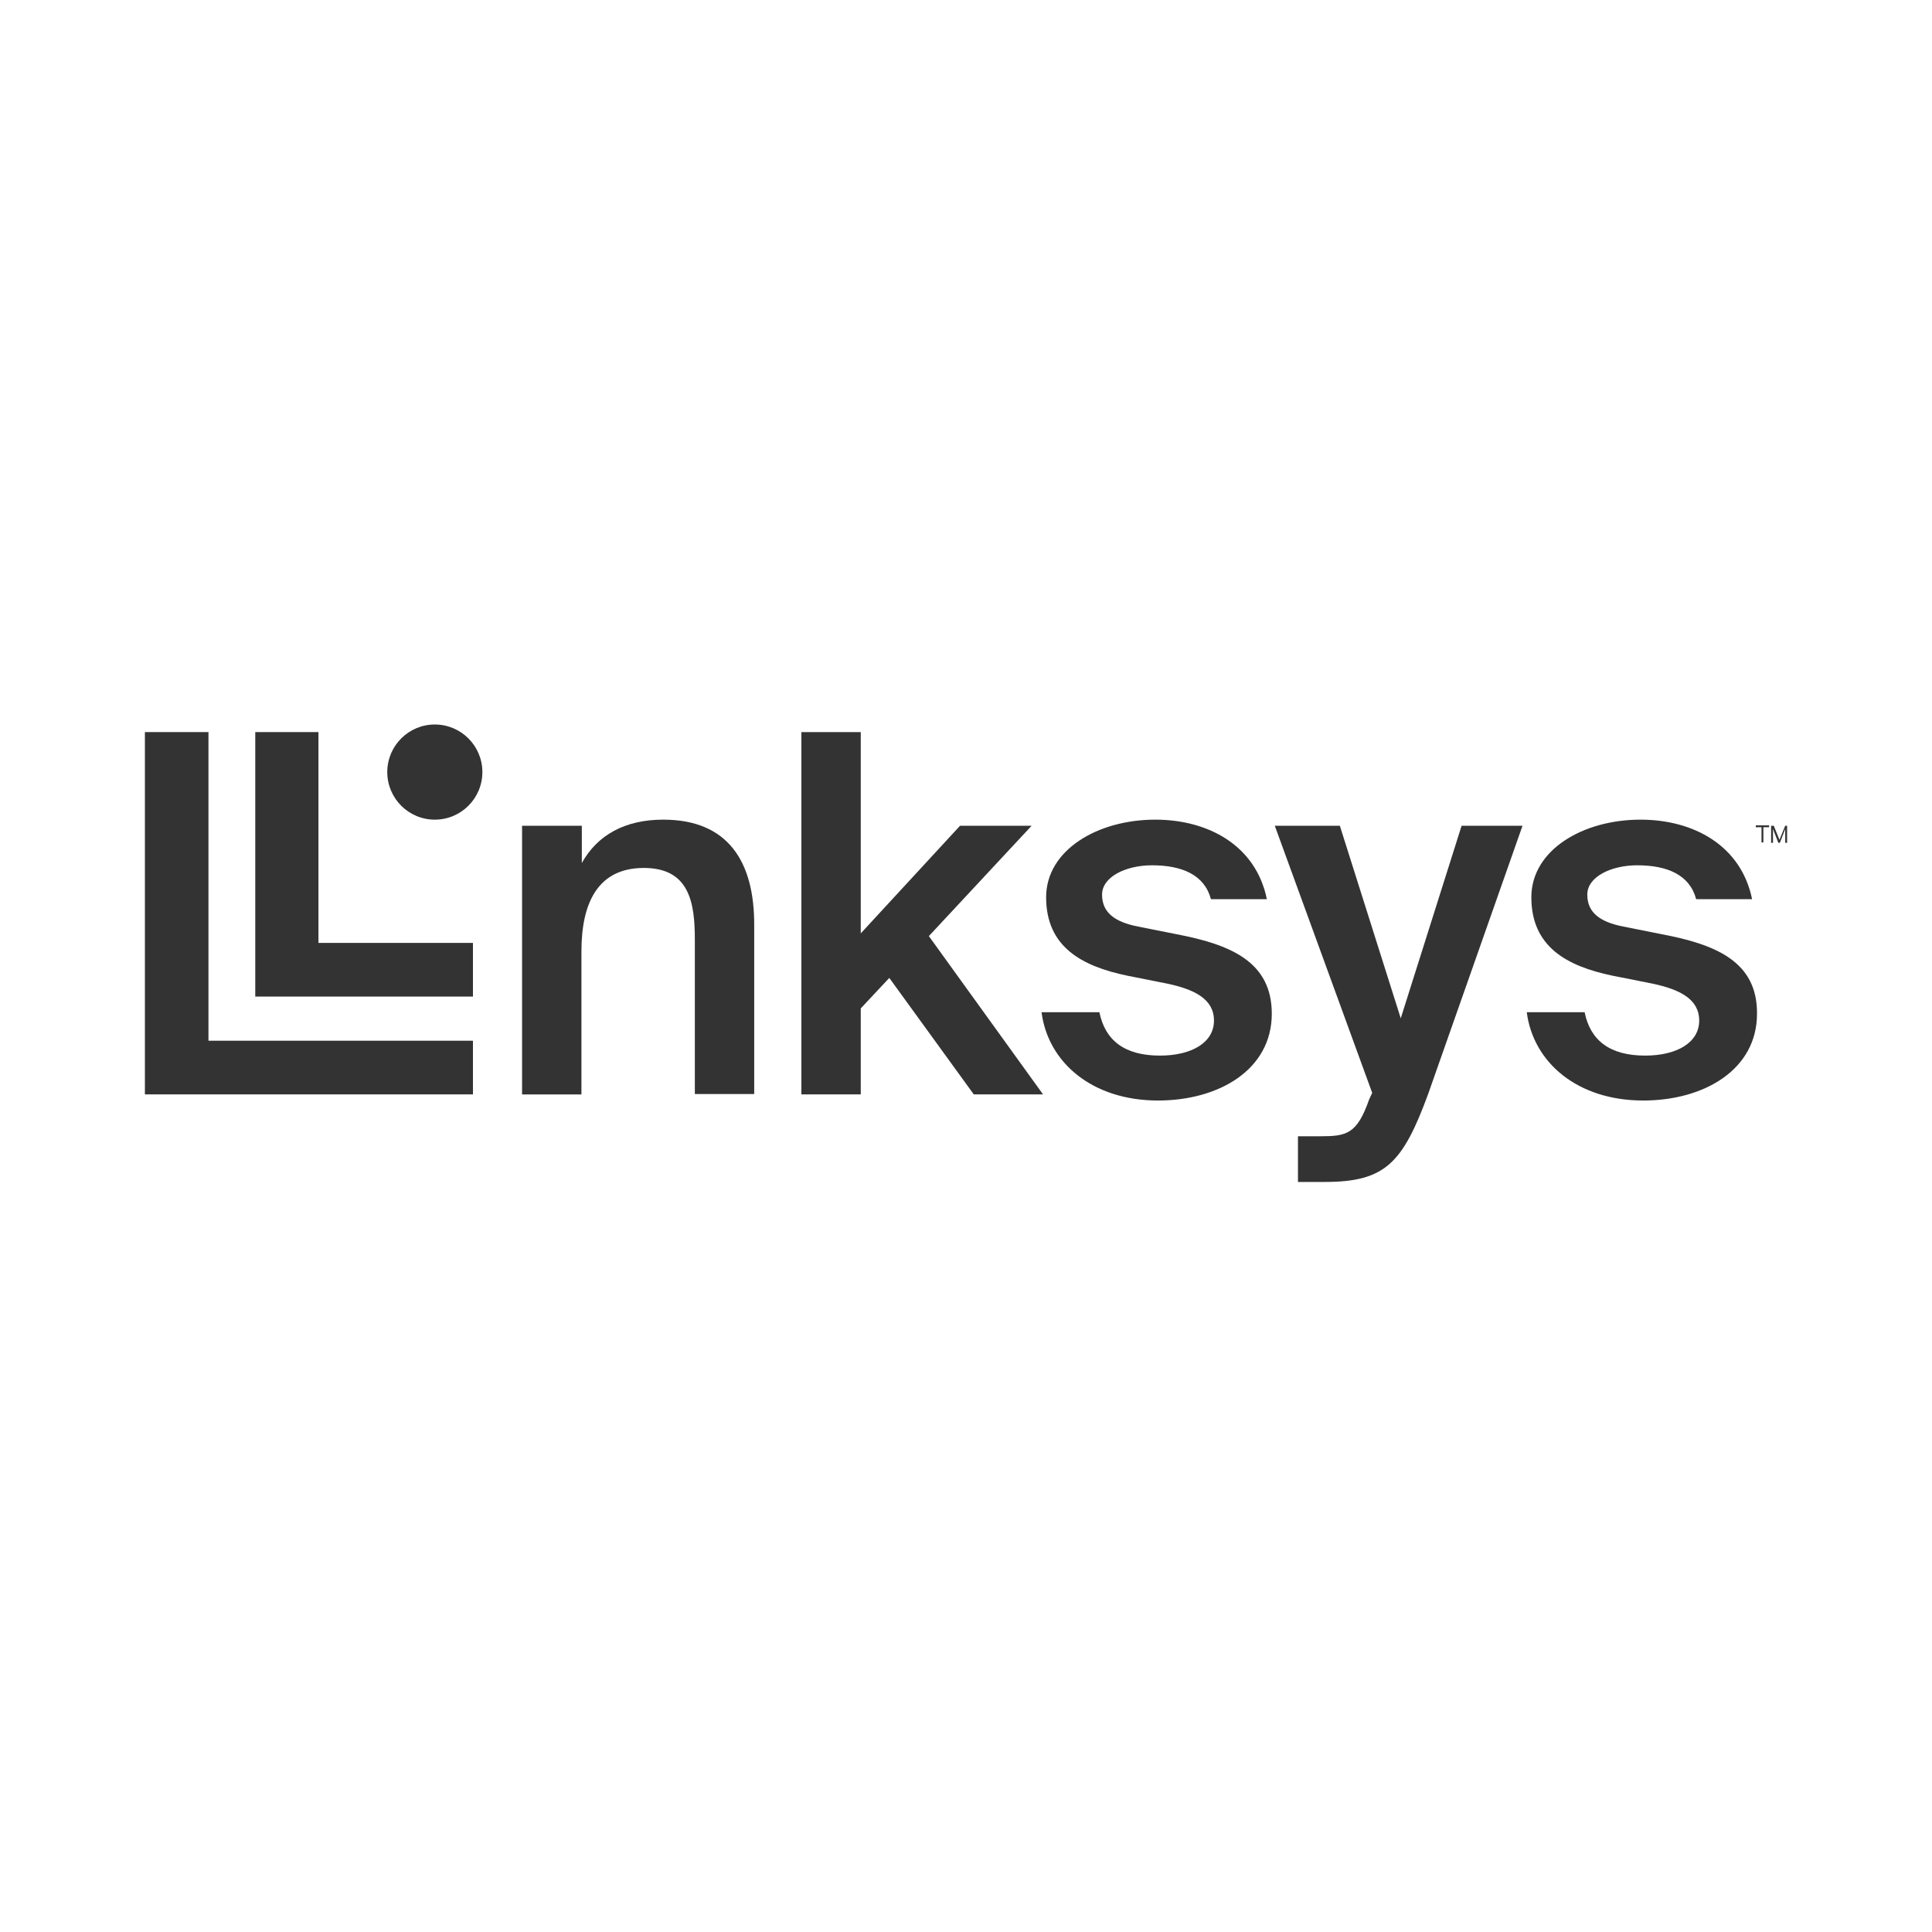
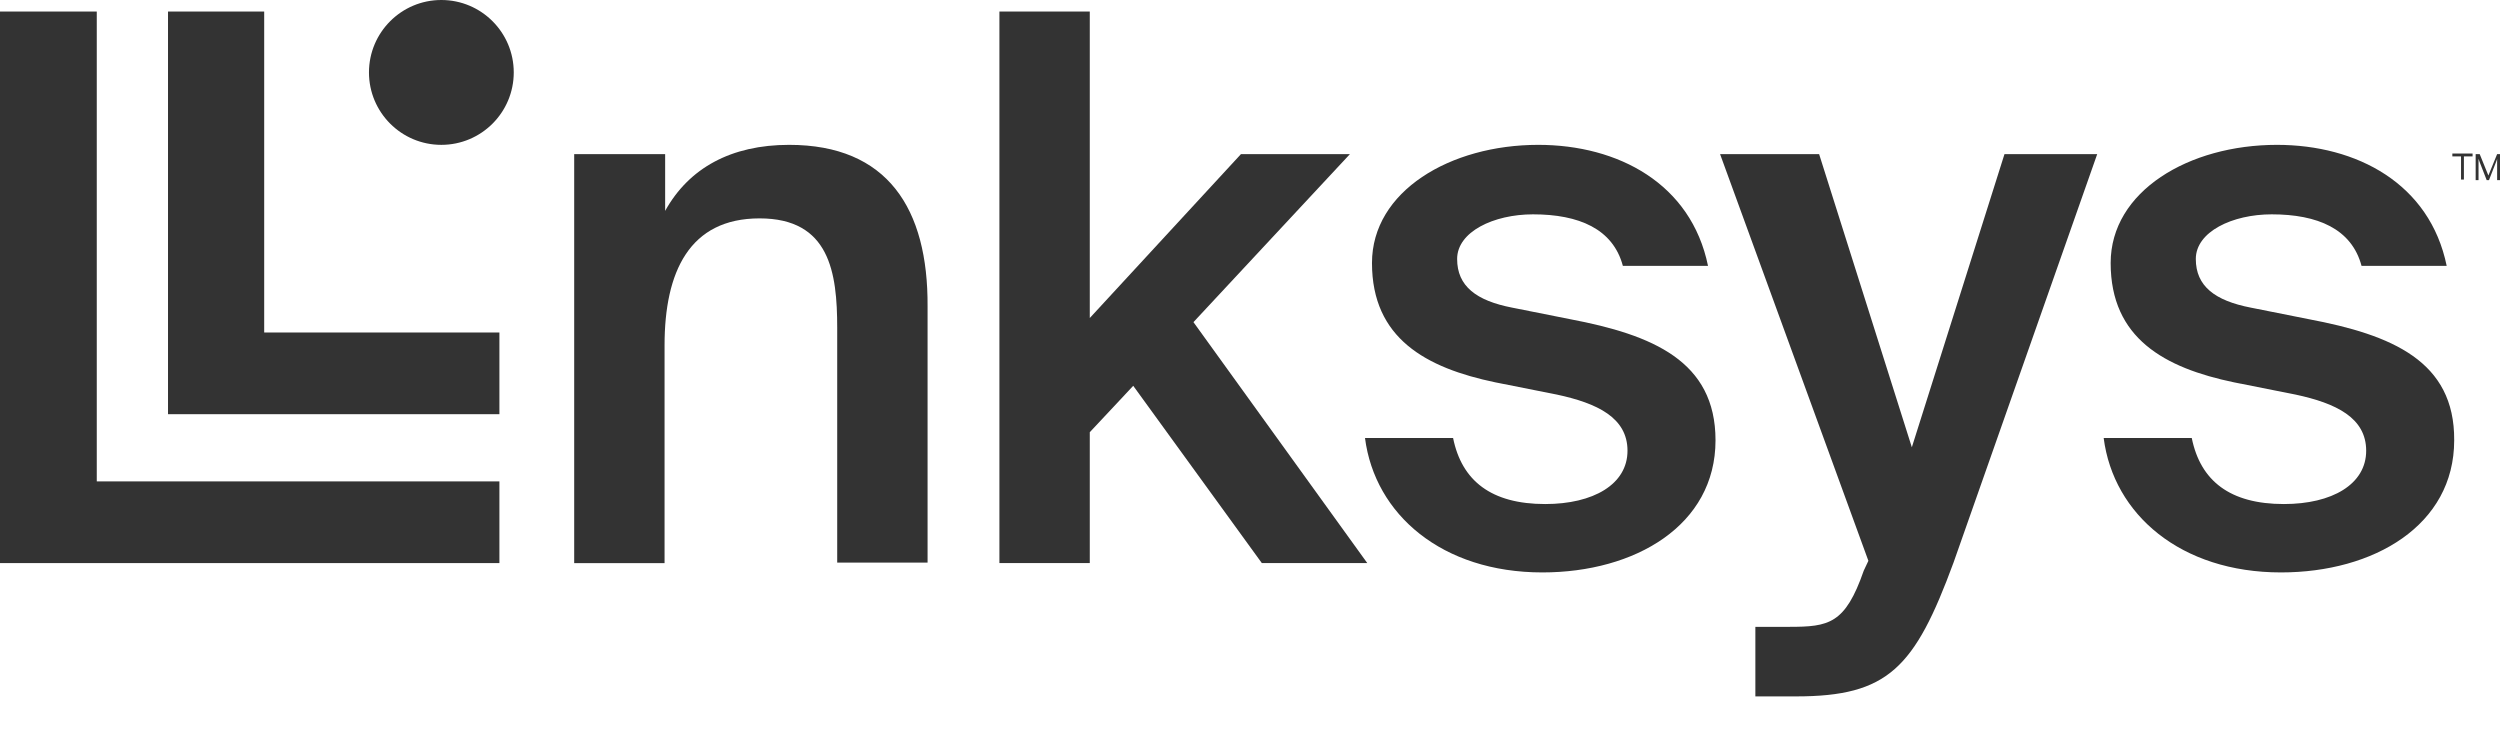
- <svg xmlns="http://www.w3.org/2000/svg" width="40" height="40" viewBox="0 0 40 40" fill="none">
-   <path d="M13.732 16.97C12.944 16.97 12.369 17.285 12.046 17.868V17.096H10.809V22.659H12.038V19.696C12.038 18.695 12.377 17.97 13.33 17.97C14.283 17.97 14.386 18.703 14.386 19.46V22.651H15.615V19.168C15.623 17.836 15.071 16.97 13.732 16.97Z" fill="#333333" />
-   <path d="M21.359 17.096H19.877L17.821 19.325V15.157H16.592V22.658H17.821V20.878L18.412 20.247L20.161 22.658H21.595L19.231 19.381L21.359 17.096Z" fill="#333333" />
-   <path d="M24.354 19.341L23.566 19.184C23.077 19.089 22.817 18.892 22.817 18.522C22.817 18.152 23.314 17.915 23.849 17.915C24.472 17.915 24.937 18.112 25.071 18.616H26.229C26 17.498 25.008 16.97 23.92 16.97C22.723 16.97 21.659 17.6 21.659 18.577C21.659 19.601 22.392 20.003 23.337 20.2L24.172 20.366C24.724 20.484 25.134 20.681 25.134 21.13C25.134 21.587 24.669 21.855 24.015 21.855C23.282 21.855 22.88 21.54 22.762 20.957H21.564C21.698 21.997 22.612 22.785 23.976 22.785C25.236 22.785 26.331 22.146 26.331 20.988C26.331 19.909 25.473 19.554 24.354 19.341Z" fill="#333333" />
-   <path d="M29.001 21.083L27.74 17.096H26.393L28.41 22.627L28.347 22.761C28.095 23.486 27.874 23.525 27.33 23.525H26.873V24.471H27.425C28.678 24.471 29.04 24.085 29.568 22.651L31.522 17.096H30.261L29.001 21.083Z" fill="#333333" />
-   <path d="M34.4 19.341L33.612 19.184C33.123 19.089 32.863 18.892 32.863 18.522C32.863 18.152 33.359 17.915 33.895 17.915C34.518 17.915 34.983 18.112 35.117 18.616H36.275C36.046 17.498 35.054 16.97 33.966 16.97C32.769 16.97 31.705 17.6 31.705 18.577C31.705 19.601 32.438 20.003 33.383 20.2L34.218 20.366C34.77 20.484 35.18 20.681 35.18 21.13C35.18 21.587 34.715 21.855 34.061 21.855C33.328 21.855 32.926 21.54 32.808 20.957H31.61C31.744 21.997 32.658 22.785 34.021 22.785C35.282 22.785 36.377 22.146 36.377 20.988C36.385 19.909 35.526 19.554 34.4 19.341Z" fill="#333333" />
-   <path d="M4.316 15.157H3V22.658H9.792V21.547H4.316V15.157Z" fill="#333333" />
-   <path d="M9.002 15C8.459 15 8.018 15.441 8.018 15.985C8.018 16.529 8.459 16.97 9.002 16.97C9.546 16.97 9.987 16.529 9.987 15.985C9.987 15.441 9.546 15 9.002 15Z" fill="#333333" />
-   <path d="M6.593 15.157H5.285V19.522V20.61V20.633H9.792V19.522H6.593V15.157Z" fill="#333333" />
-   <path d="M36.352 17.127H36.47V17.442H36.509V17.127H36.627V17.088H36.352V17.127Z" fill="#333333" />
-   <path d="M36.961 17.096L36.842 17.387L36.724 17.096H36.669V17.45H36.708V17.159C36.708 17.159 36.716 17.182 36.724 17.206L36.819 17.45H36.85L36.945 17.206C36.953 17.19 36.961 17.159 36.961 17.159V17.45H37V17.096H36.961Z" fill="#333333" />
+ <svg xmlns="http://www.w3.org/2000/svg" width="34" height="10" viewBox="0 0 34 10" fill="none">
+   <path d="M10.732 1.97C9.944 1.97 9.369 2.285 9.046 2.868V2.096H7.809V7.659H9.038V4.696C9.038 3.695 9.377 2.97 10.33 2.97C11.283 2.97 11.386 3.703 11.386 4.46V7.651H12.615V4.168C12.623 2.836 12.071 1.97 10.732 1.97Z" fill="#333333" />
+   <path d="M18.359 2.096H16.877L14.821 4.325V0.157H13.592V7.658H14.821V5.878L15.412 5.247L17.161 7.658H18.595L16.231 4.381L18.359 2.096Z" fill="#333333" />
+   <path d="M21.354 4.341L20.566 4.184C20.077 4.089 19.817 3.892 19.817 3.522C19.817 3.152 20.314 2.915 20.849 2.915C21.472 2.915 21.937 3.112 22.071 3.616H23.229C23 2.498 22.008 1.97 20.92 1.97C19.723 1.97 18.659 2.6 18.659 3.577C18.659 4.601 19.392 5.003 20.337 5.2L21.172 5.366C21.724 5.484 22.134 5.681 22.134 6.13C22.134 6.587 21.669 6.855 21.015 6.855C20.282 6.855 19.88 6.54 19.762 5.957H18.564C18.698 6.997 19.612 7.785 20.976 7.785C22.236 7.785 23.331 7.146 23.331 5.988C23.331 4.909 22.473 4.554 21.354 4.341Z" fill="#333333" />
+   <path d="M26.001 6.083L24.74 2.096H23.393L25.41 7.627L25.347 7.761C25.095 8.486 24.874 8.525 24.33 8.525H23.873V9.471H24.425C25.678 9.471 26.04 9.085 26.568 7.651L28.522 2.096H27.261L26.001 6.083Z" fill="#333333" />
+   <path d="M31.4 4.341L30.612 4.184C30.123 4.089 29.863 3.892 29.863 3.522C29.863 3.152 30.36 2.915 30.895 2.915C31.518 2.915 31.983 3.112 32.117 3.616H33.275C33.046 2.498 32.054 1.97 30.966 1.97C29.769 1.97 28.705 2.6 28.705 3.577C28.705 4.601 29.438 5.003 30.383 5.2L31.218 5.366C31.77 5.484 32.18 5.681 32.18 6.13C32.18 6.587 31.715 6.855 31.061 6.855C30.328 6.855 29.926 6.54 29.808 5.957H28.61C28.744 6.997 29.658 7.785 31.021 7.785C32.282 7.785 33.377 7.146 33.377 5.988C33.385 4.909 32.526 4.554 31.4 4.341Z" fill="#333333" />
+   <path d="M1.316 0.157H0V7.658H6.792V6.547H1.316V0.157Z" fill="#333333" />
+   <path d="M6.002 0C5.459 0 5.018 0.441 5.018 0.985C5.018 1.529 5.459 1.97 6.002 1.97C6.546 1.97 6.987 1.529 6.987 0.985C6.987 0.441 6.546 0 6.002 0Z" fill="#333333" />
+   <path d="M3.593 0.157H2.285V4.522V5.61V5.633H6.792V4.522H3.593V0.157Z" fill="#333333" />
+   <path d="M33.352 2.127H33.47V2.442H33.509V2.127H33.627V2.088H33.352V2.127Z" fill="#333333" />
+   <path d="M33.961 2.096L33.842 2.387L33.724 2.096H33.669V2.45H33.708V2.159C33.708 2.159 33.716 2.182 33.724 2.206L33.819 2.45H33.85L33.945 2.206C33.953 2.19 33.961 2.159 33.961 2.159V2.45H34V2.096H33.961Z" fill="#333333" />
</svg>
